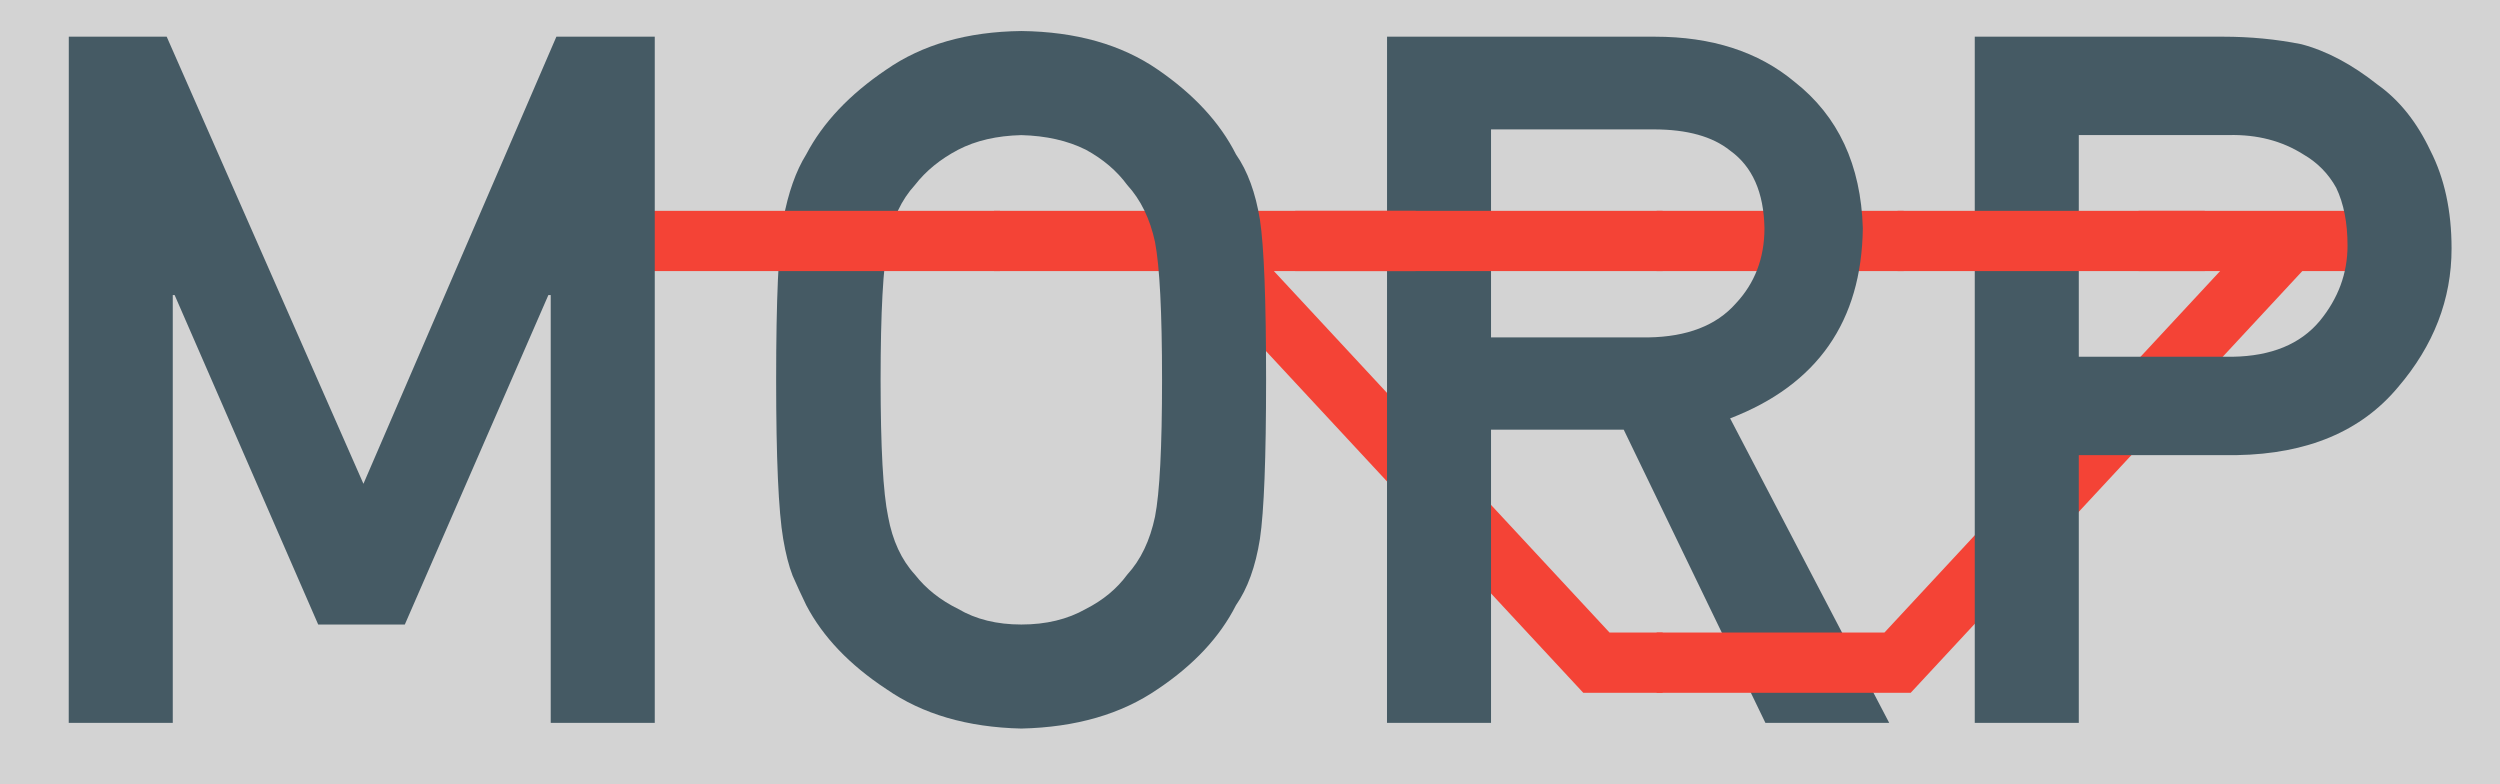
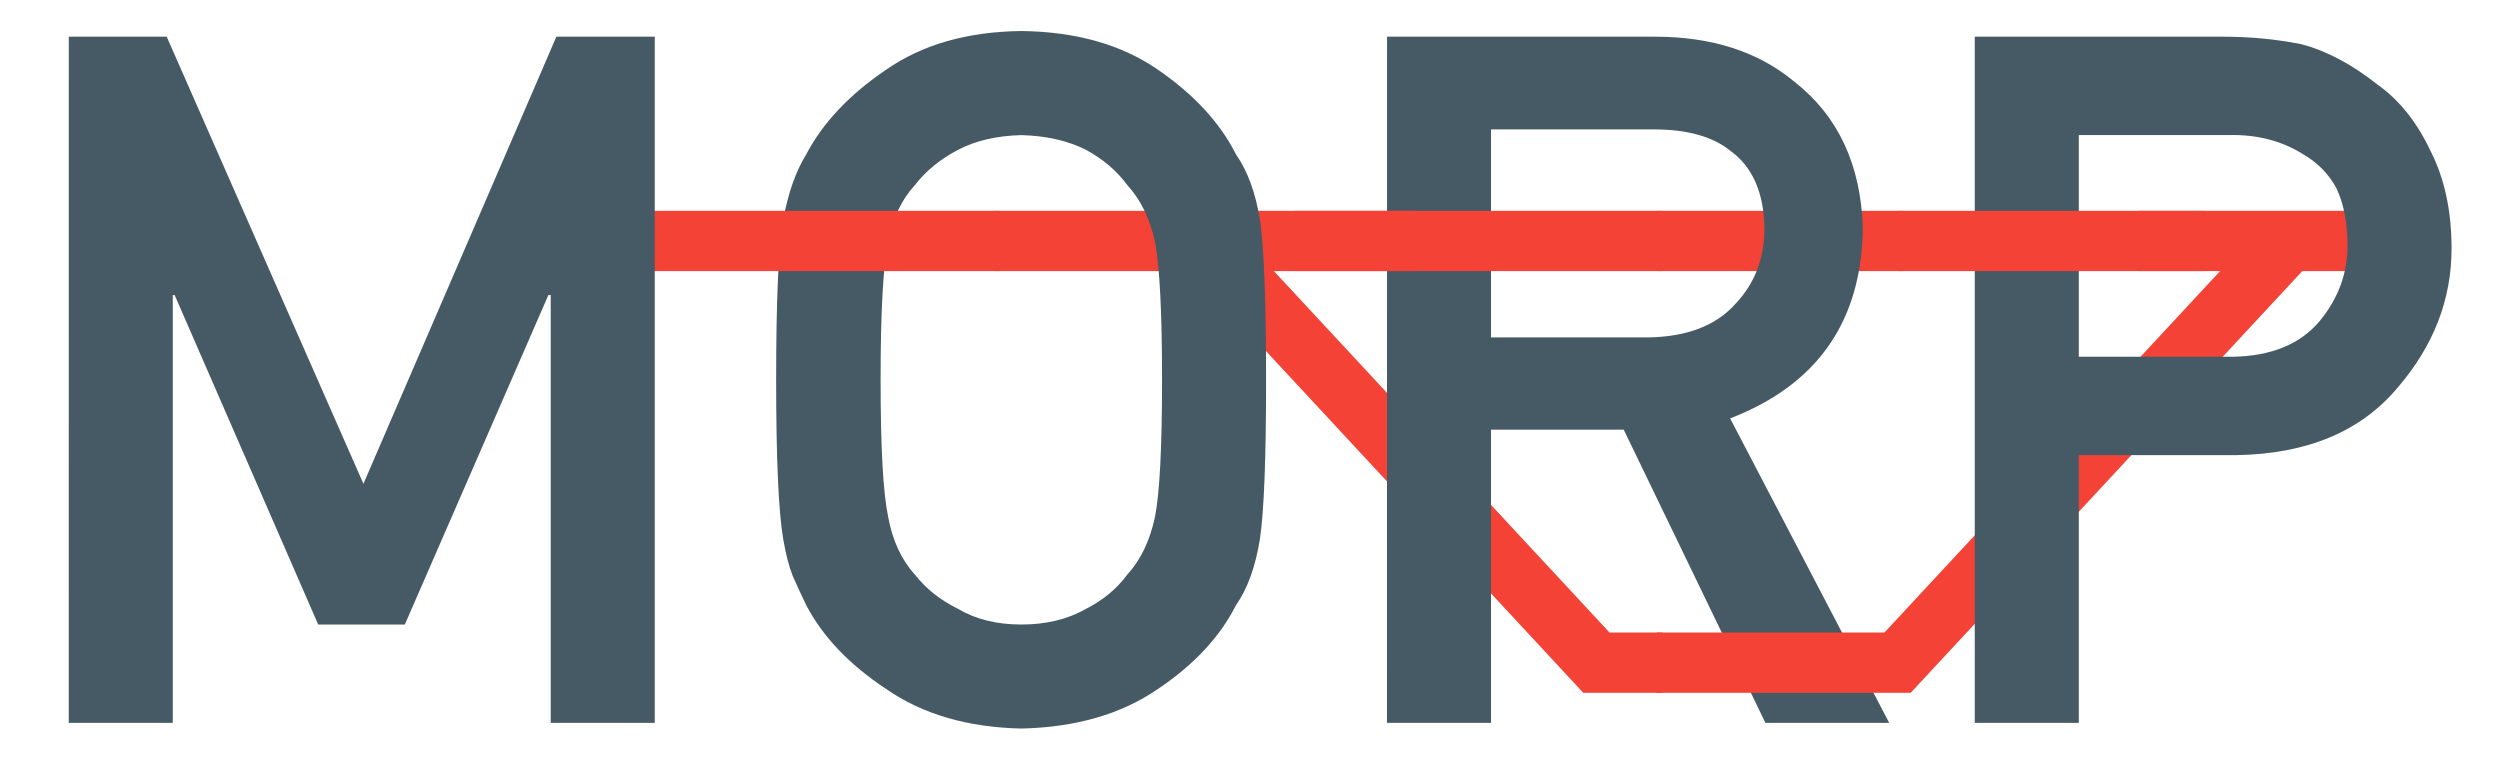
<svg xmlns="http://www.w3.org/2000/svg" version="1.1" viewBox="-20.5 -12 41.5 13">
-   <circle r="1e5" fill="lightgrey" />
  <path d="m-0.5-8 6.5 7h1.1" fill="none" stroke="#f44336" />
  <path d="m7-8h4.1" fill="none" stroke="#f44336" />
  <g fill="#455a64" aria-label="R">
    <path d="m4.251-9.852h2.703q0.828 0 1.266 0.352 0.555 0.398 0.57 1.289 0 0.742-0.477 1.25-0.484 0.547-1.453 0.562h-2.609zm-1.727 9.852h1.727v-4.867h2.203l2.352 4.867h2.055l-2.641-5.055q2.172-0.836 2.203-3.156-0.047-1.578-1.133-2.43-0.898-0.75-2.32-0.75h-4.445z" />
  </g>
  <g fill="none" stroke="#f44336">
    <path d="m1-8h6.1" />
    <path d="m7-1h4l6.5-7" />
    <path d="m15-8h4.1" />
  </g>
  <g fill="#455a64" aria-label="P">
    <path d="m14.008-9.758h2.492q0.703-0.016 1.234 0.32 0.352 0.203 0.547 0.555 0.188 0.391 0.188 0.961 0 0.688-0.461 1.25-0.484 0.578-1.445 0.594h-2.555zm-1.727 9.758h1.727v-4.445h2.625q1.758-0.031 2.672-1.125 0.891-1.039 0.891-2.305 0-0.938-0.352-1.625-0.336-0.711-0.875-1.094-0.641-0.508-1.266-0.672-0.625-0.125-1.297-0.125h-4.125z" />
  </g>
  <path d="m11-8h5.1" fill="none" stroke="#f44336" />
  <path d="m-4-8h7" fill="none" stroke="#f44336" />
  <g fill="#455a64" aria-label="O">
    <path d="m-7.616-5.695q0 1.953 0.117 2.641 0.062 0.367 0.156 0.609 0.102 0.234 0.227 0.492 0.414 0.789 1.328 1.391 0.898 0.625 2.242 0.656 1.359-0.031 2.266-0.656 0.898-0.602 1.297-1.391 0.289-0.414 0.398-1.102 0.102-0.688 0.102-2.641 0-1.984-0.102-2.656-0.109-0.672-0.398-1.086-0.398-0.789-1.297-1.406-0.906-0.625-2.266-0.641-1.344 0.016-2.242 0.641-0.914 0.617-1.328 1.406-0.258 0.414-0.383 1.086-0.117 0.672-0.117 2.656zm1.734 0q0-1.68 0.125-2.289 0.109-0.578 0.445-0.945 0.273-0.352 0.719-0.586 0.438-0.227 1.047-0.242 0.617 0.016 1.07 0.242 0.43 0.234 0.688 0.586 0.336 0.367 0.461 0.945 0.117 0.609 0.117 2.289t-0.117 2.273q-0.125 0.594-0.461 0.961-0.258 0.352-0.688 0.57-0.453 0.258-1.07 0.258-0.609 0-1.047-0.258-0.445-0.219-0.719-0.57-0.336-0.367-0.445-0.961-0.125-0.594-0.125-2.273z" />
  </g>
  <path d="m-11-8h7.1" fill="none" stroke="#f44336" />
  <g fill="#455a64" aria-label="M">
    <path d="m-19.359 0h1.727v-7.102h0.031l2.383 5.469h1.438l2.383-5.469h0.039v7.102h1.727v-11.391h-1.633l-3.203 7.422-3.266-7.422h-1.625z" />
  </g>
</svg>
